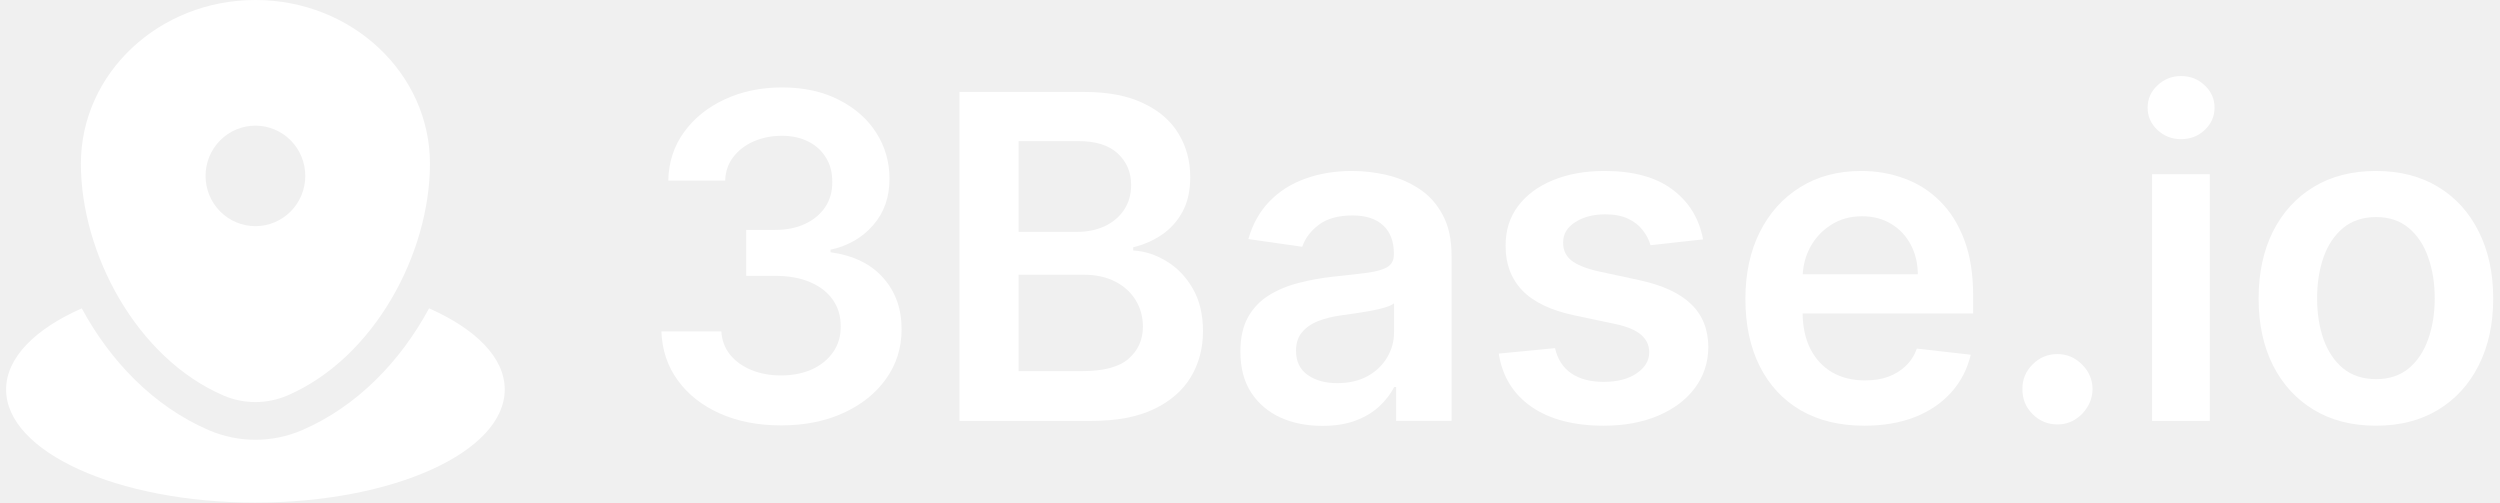
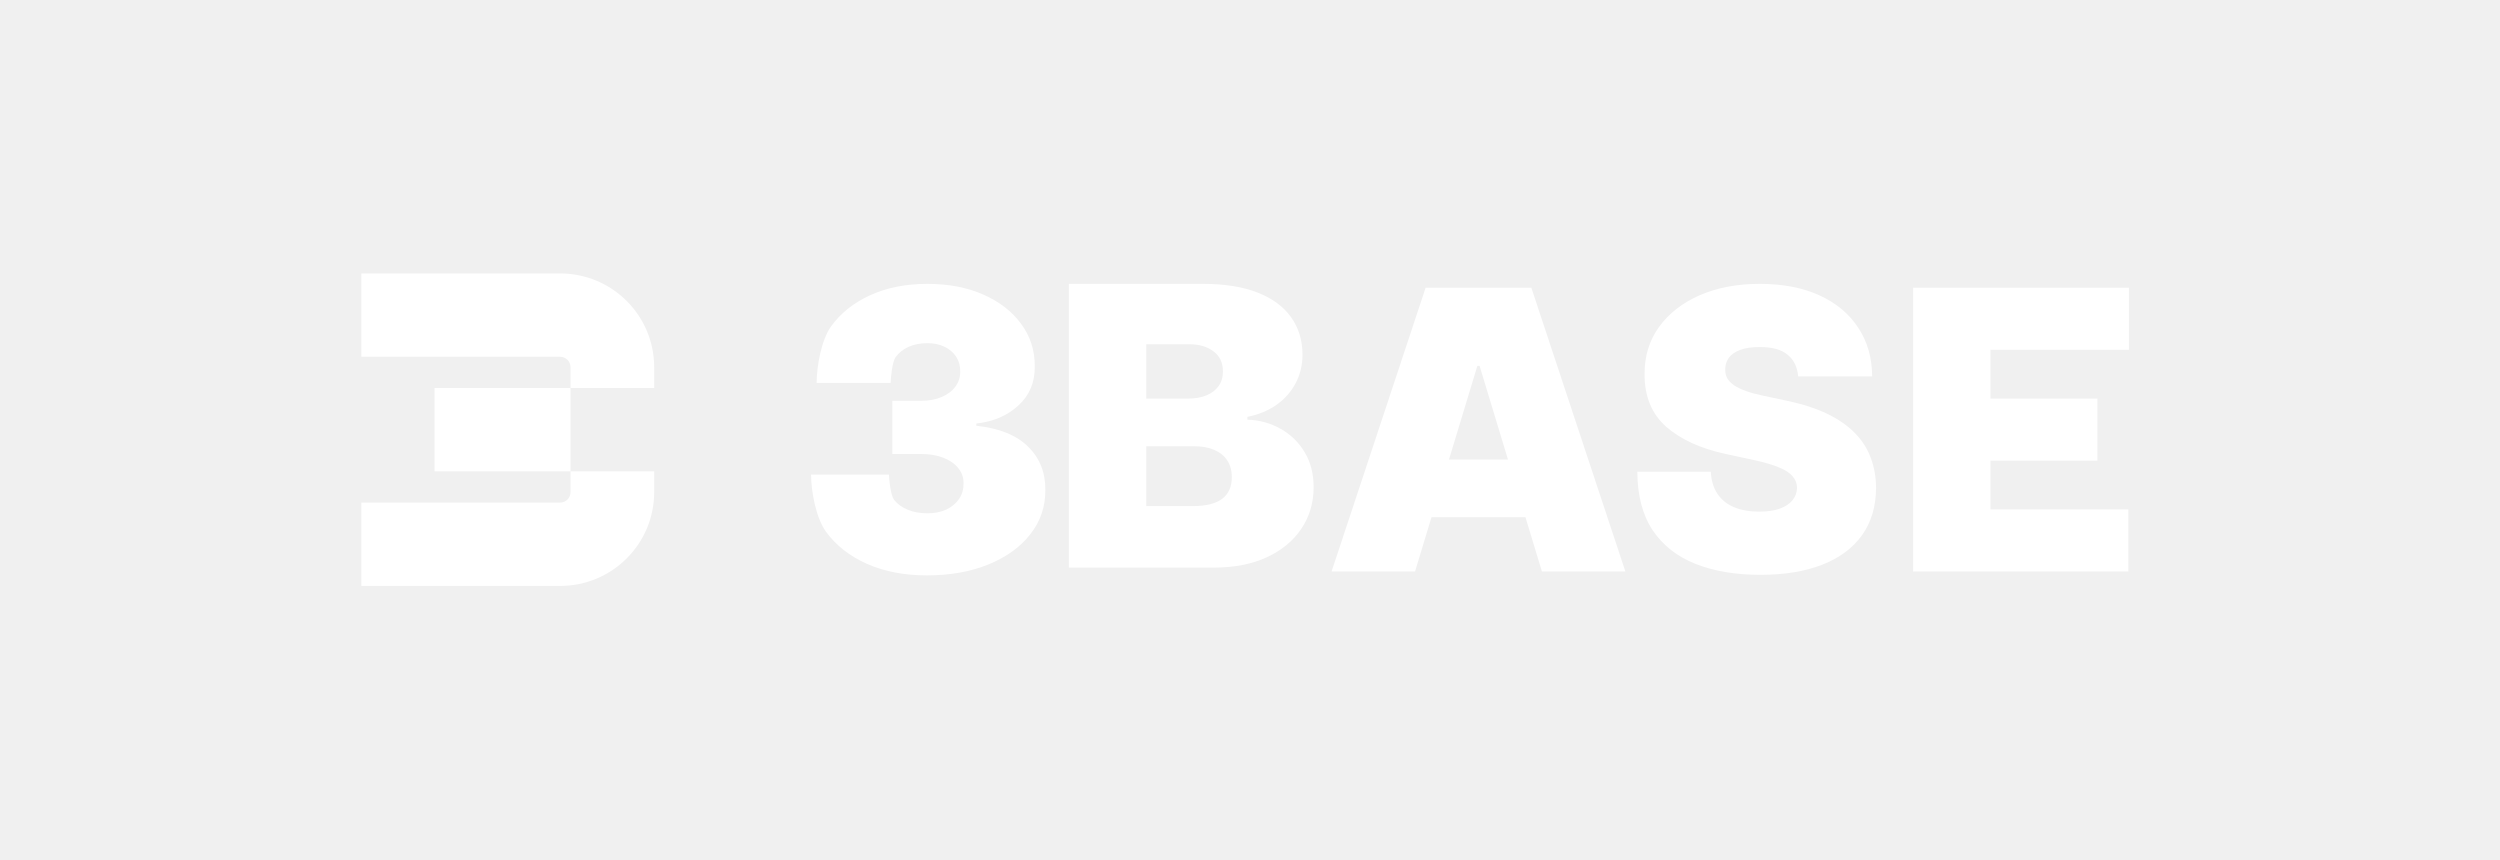
- <svg xmlns="http://www.w3.org/2000/svg" width="194" height="39" viewBox="0 0 194 39" fill="none">
-   <path fill-rule="evenodd" clip-rule="evenodd" d="M19.82 0C12.341 0 6.277 5.688 6.277 12.704C6.277 19.664 10.599 27.788 17.344 30.693C18.127 31.028 18.969 31.201 19.82 31.201C20.671 31.201 21.514 31.028 22.297 30.693C29.041 27.788 33.364 19.666 33.364 12.704C33.364 5.688 27.3 0 19.82 0ZM22.557 16.408C21.831 17.139 20.847 17.55 19.82 17.55C18.794 17.55 17.81 17.139 17.084 16.408C16.358 15.676 15.951 14.684 15.951 13.65C15.951 12.616 16.358 11.624 17.084 10.892C17.81 10.161 18.794 9.75 19.82 9.75C20.847 9.75 21.831 10.161 22.557 10.892C23.282 11.624 23.69 12.616 23.69 13.65C23.69 14.684 23.282 15.676 22.557 16.408Z" fill="white" />
-   <path d="M39.168 30.225C39.168 35.073 30.506 39 19.82 39C9.135 39 0.473 35.071 0.473 30.229C0.473 27.758 2.723 25.526 6.345 23.928C8.554 28.016 11.923 31.539 16.202 33.382C17.346 33.873 18.577 34.126 19.82 34.126C21.064 34.126 22.294 33.873 23.438 33.382C27.718 31.539 31.087 28.016 33.296 23.928C36.918 25.526 39.168 27.756 39.168 30.225Z" fill="white" />
-   <path fill-rule="evenodd" clip-rule="evenodd" d="M184.37 33.035C182.515 33.035 180.908 32.624 179.547 31.802C178.187 30.979 177.132 29.828 176.381 28.349C175.639 26.87 175.268 25.141 175.268 23.164C175.268 21.186 175.639 19.453 176.381 17.966C177.132 16.478 178.187 15.323 179.547 14.501C180.908 13.678 182.515 13.267 184.37 13.267C186.225 13.267 187.833 13.678 189.194 14.501C190.554 15.323 191.605 16.478 192.347 17.966C193.098 19.453 193.473 21.186 193.473 23.164C193.473 25.141 193.098 26.87 192.347 28.349C191.605 29.828 190.554 30.979 189.194 31.802C187.833 32.624 186.225 33.035 184.37 33.035ZM184.395 29.421C185.401 29.421 186.242 29.142 186.918 28.586C187.594 28.021 188.097 27.264 188.427 26.317C188.765 25.37 188.934 24.314 188.934 23.151C188.934 21.979 188.765 20.92 188.427 19.973C188.097 19.017 187.594 18.257 186.918 17.692C186.242 17.127 185.401 16.844 184.395 16.844C183.365 16.844 182.507 17.127 181.823 17.692C181.147 18.257 180.64 19.017 180.302 19.973C179.972 20.92 179.807 21.979 179.807 23.151C179.807 24.314 179.972 25.37 180.302 26.317C180.64 27.264 181.147 28.021 181.823 28.586C182.507 29.142 183.365 29.421 184.395 29.421Z" fill="white" />
-   <path d="M167.002 13.517V32.663H171.478V13.517H167.002Z" fill="white" />
-   <path d="M167.422 10.089C167.933 10.563 168.543 10.8 169.252 10.8C169.97 10.8 170.58 10.563 171.083 10.089C171.594 9.608 171.849 9.03 171.849 8.357C171.849 7.676 171.594 7.098 171.083 6.624C170.58 6.142 169.97 5.901 169.252 5.901C168.543 5.901 167.933 6.142 167.422 6.624C166.911 7.098 166.655 7.676 166.655 8.357C166.655 9.03 166.911 9.608 167.422 10.089Z" fill="white" />
-   <path d="M159.661 32.936C158.911 32.936 158.267 32.67 157.732 32.138C157.196 31.606 156.932 30.958 156.94 30.193C156.932 29.445 157.196 28.806 157.732 28.274C158.267 27.742 158.911 27.476 159.661 27.476C160.386 27.476 161.017 27.742 161.553 28.274C162.097 28.806 162.373 29.445 162.382 30.193C162.373 30.7 162.241 31.162 161.986 31.577C161.738 31.992 161.409 32.325 160.996 32.574C160.592 32.815 160.147 32.936 159.661 32.936Z" fill="white" />
-   <path fill-rule="evenodd" clip-rule="evenodd" d="M139.734 31.839C141.119 32.637 142.764 33.035 144.669 33.035C146.145 33.035 147.456 32.811 148.602 32.362C149.748 31.905 150.687 31.265 151.421 30.443C152.163 29.612 152.666 28.64 152.93 27.526L148.75 27.052C148.552 27.593 148.259 28.046 147.872 28.411C147.484 28.777 147.027 29.055 146.499 29.246C145.971 29.429 145.382 29.52 144.731 29.52C143.758 29.52 142.909 29.313 142.183 28.897C141.457 28.473 140.893 27.867 140.489 27.077C140.098 26.307 139.897 25.388 139.883 24.323H153.116V22.939C153.116 21.261 152.885 19.815 152.423 18.602C151.961 17.38 151.326 16.375 150.518 15.585C149.719 14.796 148.795 14.214 147.748 13.84C146.709 13.458 145.605 13.267 144.434 13.267C142.62 13.267 141.041 13.686 139.697 14.526C138.353 15.357 137.306 16.52 136.556 18.016C135.814 19.503 135.443 21.232 135.443 23.201C135.443 25.204 135.814 26.945 136.556 28.424C137.298 29.894 138.357 31.033 139.734 31.839ZM148.824 21.281H139.892C139.935 20.531 140.126 19.837 140.464 19.2C140.851 18.477 141.391 17.895 142.084 17.455C142.777 17.006 143.58 16.782 144.496 16.782C145.353 16.782 146.103 16.977 146.746 17.368C147.398 17.758 147.905 18.294 148.268 18.976C148.63 19.649 148.816 20.417 148.824 21.281Z" fill="white" />
-   <path d="M132.159 18.577L128.077 19.025C127.962 18.61 127.76 18.219 127.471 17.854C127.191 17.488 126.812 17.193 126.334 16.969C125.856 16.744 125.27 16.632 124.578 16.632C123.646 16.632 122.863 16.836 122.228 17.243C121.601 17.65 121.292 18.178 121.3 18.826C121.292 19.383 121.494 19.835 121.906 20.185C122.327 20.534 123.019 20.82 123.984 21.045L127.224 21.743C129.021 22.133 130.357 22.752 131.231 23.6C132.113 24.447 132.559 25.557 132.567 26.928C132.559 28.133 132.208 29.196 131.516 30.119C130.831 31.033 129.879 31.747 128.659 32.263C127.438 32.778 126.037 33.035 124.454 33.035C122.129 33.035 120.257 32.545 118.839 31.565C117.421 30.576 116.576 29.201 116.304 27.439L120.67 27.015C120.867 27.879 121.288 28.532 121.931 28.972C122.574 29.412 123.411 29.633 124.442 29.633C125.505 29.633 126.358 29.412 127.002 28.972C127.653 28.532 127.979 27.987 127.979 27.339C127.979 26.791 127.768 26.338 127.348 25.98C126.936 25.623 126.292 25.349 125.419 25.158L122.178 24.472C120.356 24.09 119.008 23.446 118.134 22.54C117.26 21.626 116.827 20.471 116.836 19.075C116.827 17.895 117.145 16.873 117.788 16.009C118.439 15.136 119.342 14.463 120.496 13.99C121.659 13.508 122.999 13.267 124.516 13.267C126.742 13.267 128.494 13.745 129.772 14.7C131.058 15.656 131.854 16.948 132.159 18.577Z" fill="white" />
-   <path fill-rule="evenodd" clip-rule="evenodd" d="M99.359 32.4C100.324 32.832 101.408 33.048 102.612 33.048C103.601 33.048 104.463 32.911 105.197 32.637C105.939 32.354 106.553 31.984 107.039 31.527C107.534 31.062 107.917 30.563 108.19 30.032H108.338V32.661H112.642V19.848C112.642 18.577 112.411 17.517 111.949 16.67C111.496 15.822 110.894 15.153 110.144 14.663C109.393 14.164 108.565 13.807 107.658 13.591C106.751 13.375 105.84 13.267 104.925 13.267C103.597 13.267 102.385 13.466 101.289 13.865C100.192 14.256 99.265 14.846 98.506 15.635C97.748 16.416 97.203 17.388 96.874 18.552L101.054 19.15C101.276 18.494 101.705 17.924 102.34 17.442C102.983 16.96 103.853 16.719 104.949 16.719C105.988 16.719 106.784 16.977 107.336 17.492C107.889 18.007 108.165 18.735 108.165 19.674V19.748C108.165 20.18 108.004 20.5 107.682 20.708C107.369 20.907 106.866 21.057 106.174 21.157C105.481 21.248 104.578 21.352 103.465 21.468C102.542 21.568 101.647 21.73 100.782 21.954C99.924 22.171 99.153 22.491 98.469 22.914C97.785 23.338 97.245 23.903 96.849 24.609C96.453 25.316 96.255 26.209 96.255 27.289C96.255 28.544 96.531 29.599 97.084 30.455C97.644 31.311 98.403 31.959 99.359 32.4ZM106.112 29.196C105.452 29.554 104.673 29.732 103.774 29.732C102.843 29.732 102.076 29.52 101.474 29.097C100.872 28.673 100.571 28.046 100.571 27.215C100.571 26.633 100.724 26.159 101.029 25.794C101.334 25.42 101.75 25.129 102.278 24.921C102.806 24.713 103.403 24.564 104.071 24.472C104.368 24.431 104.718 24.381 105.122 24.323C105.526 24.265 105.935 24.198 106.347 24.123C106.759 24.049 107.13 23.961 107.46 23.862C107.798 23.762 108.037 23.654 108.177 23.538V25.794C108.177 26.5 107.996 27.152 107.633 27.75C107.278 28.349 106.771 28.831 106.112 29.196Z" fill="white" />
-   <path fill-rule="evenodd" clip-rule="evenodd" d="M74.455 32.663V7.135H84.151C85.981 7.135 87.502 7.426 88.714 8.008C89.935 8.581 90.846 9.367 91.448 10.364C92.058 11.361 92.363 12.491 92.363 13.754C92.363 14.793 92.165 15.682 91.769 16.421C91.373 17.153 90.841 17.747 90.174 18.204C89.506 18.661 88.76 18.989 87.935 19.189V19.438C88.834 19.488 89.695 19.766 90.52 20.273C91.353 20.772 92.033 21.478 92.561 22.392C93.088 23.306 93.352 24.411 93.352 25.707C93.352 27.029 93.035 28.217 92.4 29.272C91.765 30.319 90.808 31.146 89.531 31.753C88.253 32.359 86.645 32.663 84.707 32.663H74.455ZM79.043 28.799H83.978C85.643 28.799 86.843 28.479 87.577 27.839C88.319 27.191 88.69 26.36 88.69 25.346C88.69 24.59 88.504 23.908 88.133 23.302C87.762 22.687 87.234 22.205 86.55 21.856C85.866 21.499 85.05 21.32 84.101 21.32H79.043V28.799ZM79.043 17.992H83.582C84.374 17.992 85.087 17.847 85.722 17.556C86.356 17.257 86.855 16.837 87.218 16.297C87.589 15.748 87.775 15.1 87.775 14.352C87.775 13.364 87.428 12.549 86.736 11.909C86.051 11.27 85.033 10.95 83.681 10.95H79.043V17.992Z" fill="white" />
-   <path d="M55.864 32.088C57.249 32.703 58.833 33.011 60.613 33.011C62.427 33.011 64.035 32.691 65.436 32.051C66.846 31.411 67.951 30.53 68.751 29.409C69.559 28.278 69.963 26.999 69.963 25.57C69.971 23.974 69.497 22.64 68.541 21.568C67.593 20.488 66.228 19.823 64.447 19.574V19.375C65.816 19.076 66.921 18.44 67.762 17.468C68.611 16.495 69.031 15.29 69.023 13.853C69.023 12.556 68.681 11.372 67.996 10.3C67.312 9.229 66.344 8.377 65.09 7.745C63.845 7.105 62.378 6.785 60.688 6.785C59.047 6.785 57.567 7.093 56.248 7.708C54.929 8.314 53.873 9.162 53.082 10.251C52.298 11.331 51.89 12.586 51.857 14.015H56.273C56.297 13.3 56.512 12.685 56.916 12.17C57.32 11.647 57.851 11.244 58.511 10.961C59.17 10.679 59.888 10.537 60.663 10.537C61.454 10.537 62.143 10.687 62.728 10.986C63.322 11.285 63.779 11.705 64.101 12.245C64.431 12.777 64.591 13.404 64.583 14.127C64.591 14.867 64.406 15.519 64.027 16.084C63.647 16.641 63.124 17.073 62.456 17.38C61.797 17.688 61.026 17.841 60.143 17.841H57.905V21.406H60.143C61.215 21.406 62.13 21.573 62.889 21.905C63.656 22.237 64.241 22.698 64.645 23.288C65.049 23.878 65.247 24.56 65.239 25.333C65.247 26.081 65.053 26.741 64.657 27.314C64.262 27.888 63.713 28.337 63.013 28.661C62.312 28.976 61.508 29.134 60.601 29.134C59.752 29.134 58.985 28.993 58.301 28.71C57.616 28.428 57.068 28.033 56.656 27.526C56.244 27.011 56.017 26.409 55.976 25.719H51.326C51.375 27.157 51.8 28.424 52.599 29.521C53.399 30.618 54.487 31.474 55.864 32.088Z" fill="white" />
+ <svg xmlns="http://www.w3.org/2000/svg" width="256" height="88" viewBox="0 0 256 88" fill="none">
+   <path d="M57.349 36.533H37V28H57.349C62.673 28 66.988 32.298 66.988 37.6V39.733H58.42V37.6C58.42 37.011 57.941 36.533 57.349 36.533Z" fill="white" />
+   <path d="M58.42 48.267H44.497V39.733H58.42V48.267Z" fill="white" />
+   <path d="M58.42 48.267H66.988V50.4C66.988 55.702 62.673 60 57.349 60H37V51.467H57.349C57.941 51.467 58.42 50.989 58.42 50.4V48.267Z" fill="white" />
+   <path d="M88.78 57.741C90.566 58.526 92.608 58.919 94.906 58.919C97.29 58.919 99.393 58.545 101.217 57.798C103.05 57.05 104.479 56.019 105.505 54.705C106.54 53.39 107.053 51.881 107.043 50.179C107.062 48.4 106.478 46.925 105.291 45.752C104.104 44.57 102.333 43.851 99.977 43.595V43.368C101.715 43.179 103.149 42.564 104.28 41.524C105.419 40.483 105.98 39.15 105.961 37.523C105.97 35.886 105.505 34.434 104.564 33.167C103.634 31.89 102.337 30.887 100.675 30.159C99.023 29.431 97.119 29.067 94.963 29.067C92.759 29.067 90.808 29.454 89.108 30.23C87.408 31.006 86.069 32.075 85.09 33.437C84.122 34.799 83.633 37.435 83.623 39.214H91.202C91.211 38.627 91.378 37.04 91.701 36.586C92.023 36.132 92.465 35.778 93.025 35.522C93.595 35.267 94.241 35.139 94.963 35.139C95.628 35.139 96.212 35.262 96.715 35.508C97.228 35.754 97.627 36.094 97.912 36.53C98.197 36.965 98.334 37.466 98.325 38.034C98.334 38.62 98.168 39.14 97.826 39.594C97.494 40.048 97.024 40.403 96.416 40.658C95.817 40.914 95.124 41.041 94.336 41.041H91.373V46.49H94.336C95.191 46.49 95.946 46.617 96.601 46.873C97.256 47.128 97.764 47.483 98.125 47.937C98.496 48.391 98.676 48.911 98.667 49.498C98.676 50.093 98.524 50.623 98.211 51.087C97.897 51.55 97.46 51.914 96.9 52.179C96.34 52.434 95.694 52.562 94.963 52.562C94.203 52.562 93.529 52.439 92.94 52.193C92.351 51.947 91.886 51.607 91.544 51.172C91.211 50.727 91.04 49.159 91.031 48.601H83.053C83.063 50.408 83.576 53.073 84.592 54.463C85.608 55.854 87.004 56.946 88.78 57.741Z" fill="white" />
+   <path fill-rule="evenodd" clip-rule="evenodd" d="M109.454 58.124V29.067H123.175C125.398 29.067 127.264 29.365 128.774 29.96C130.293 30.556 131.438 31.398 132.207 32.486C132.986 33.574 133.375 34.855 133.375 36.331C133.375 37.4 133.138 38.374 132.663 39.254C132.198 40.133 131.542 40.871 130.697 41.467C129.852 42.053 128.864 42.46 127.734 42.687V42.971C128.988 43.018 130.127 43.335 131.153 43.922C132.179 44.499 132.995 45.298 133.603 46.319C134.211 47.331 134.515 48.523 134.515 49.895C134.515 51.484 134.097 52.898 133.261 54.137C132.435 55.376 131.257 56.35 129.728 57.06C128.199 57.769 126.376 58.124 124.258 58.124H109.454ZM117.375 51.824H122.15C123.479 51.824 124.476 51.578 125.141 51.087C125.806 50.585 126.138 49.847 126.138 48.873C126.138 48.192 125.982 47.615 125.668 47.142C125.355 46.669 124.909 46.31 124.329 46.064C123.759 45.818 123.071 45.695 122.264 45.695H117.375V51.824ZM117.375 40.814H121.694C122.387 40.814 123 40.706 123.531 40.488C124.063 40.271 124.476 39.958 124.771 39.552C125.075 39.136 125.227 38.63 125.227 38.034C125.227 37.135 124.904 36.449 124.258 35.976C123.612 35.494 122.795 35.253 121.808 35.253H117.375V40.814Z" fill="white" />
+   <path d="M183.062 36.331C183.699 36.861 184.055 37.599 184.131 38.544H191.71C191.7 36.643 191.225 34.983 190.285 33.564C189.354 32.136 188.03 31.029 186.311 30.244C184.592 29.459 182.554 29.067 180.199 29.067C177.891 29.067 175.845 29.454 174.059 30.23C172.283 31.006 170.892 32.089 169.885 33.479C168.888 34.86 168.394 36.473 168.404 38.317C168.394 40.587 169.13 42.38 170.612 43.695C172.103 45 174.14 45.932 176.723 46.49L179.629 47.114C180.712 47.35 181.571 47.606 182.208 47.88C182.844 48.145 183.3 48.448 183.575 48.788C183.86 49.119 184.007 49.507 184.017 49.952C184.007 50.425 183.855 50.845 183.561 51.214C183.267 51.583 182.835 51.872 182.265 52.08C181.695 52.288 180.987 52.392 180.142 52.392C179.135 52.392 178.266 52.236 177.535 51.924C176.813 51.612 176.253 51.153 175.854 50.547C175.455 49.942 175.232 49.195 175.185 48.306H167.663C167.672 50.737 168.195 52.733 169.23 54.293C170.274 55.844 171.737 56.994 173.617 57.741C175.507 58.488 177.72 58.862 180.256 58.862C182.725 58.862 184.838 58.517 186.595 57.826C188.362 57.136 189.72 56.128 190.67 54.804C191.619 53.48 192.099 51.862 192.109 49.952C192.099 48.845 191.919 47.823 191.567 46.887C191.225 45.95 190.689 45.109 189.957 44.361C189.226 43.605 188.286 42.947 187.137 42.389C185.988 41.831 184.606 41.382 182.991 41.041L180.598 40.531C179.905 40.389 179.306 40.228 178.803 40.048C178.3 39.869 177.886 39.67 177.564 39.452C177.241 39.225 177.003 38.975 176.851 38.7C176.709 38.417 176.647 38.1 176.666 37.75C176.676 37.324 176.804 36.946 177.051 36.615C177.298 36.284 177.678 36.024 178.19 35.834C178.713 35.636 179.382 35.536 180.199 35.536C181.481 35.536 182.436 35.801 183.062 36.331Z" fill="white" />
+   <path d="M195.902 58.521V29.464H218V35.82H203.823V40.815H214.775V47.171H203.823V52.165H217.943V58.521H195.902Z" fill="white" />
+   <path fill-rule="evenodd" clip-rule="evenodd" d="M144.9 58.521H136.353L145.983 29.464H156.81L166.44 58.521H157.892L156.206 52.96H146.586L144.9 58.521ZM151.51 37.466L154.417 47.057H148.375L151.282 37.466H151.51Z" fill="white" />
</svg>
